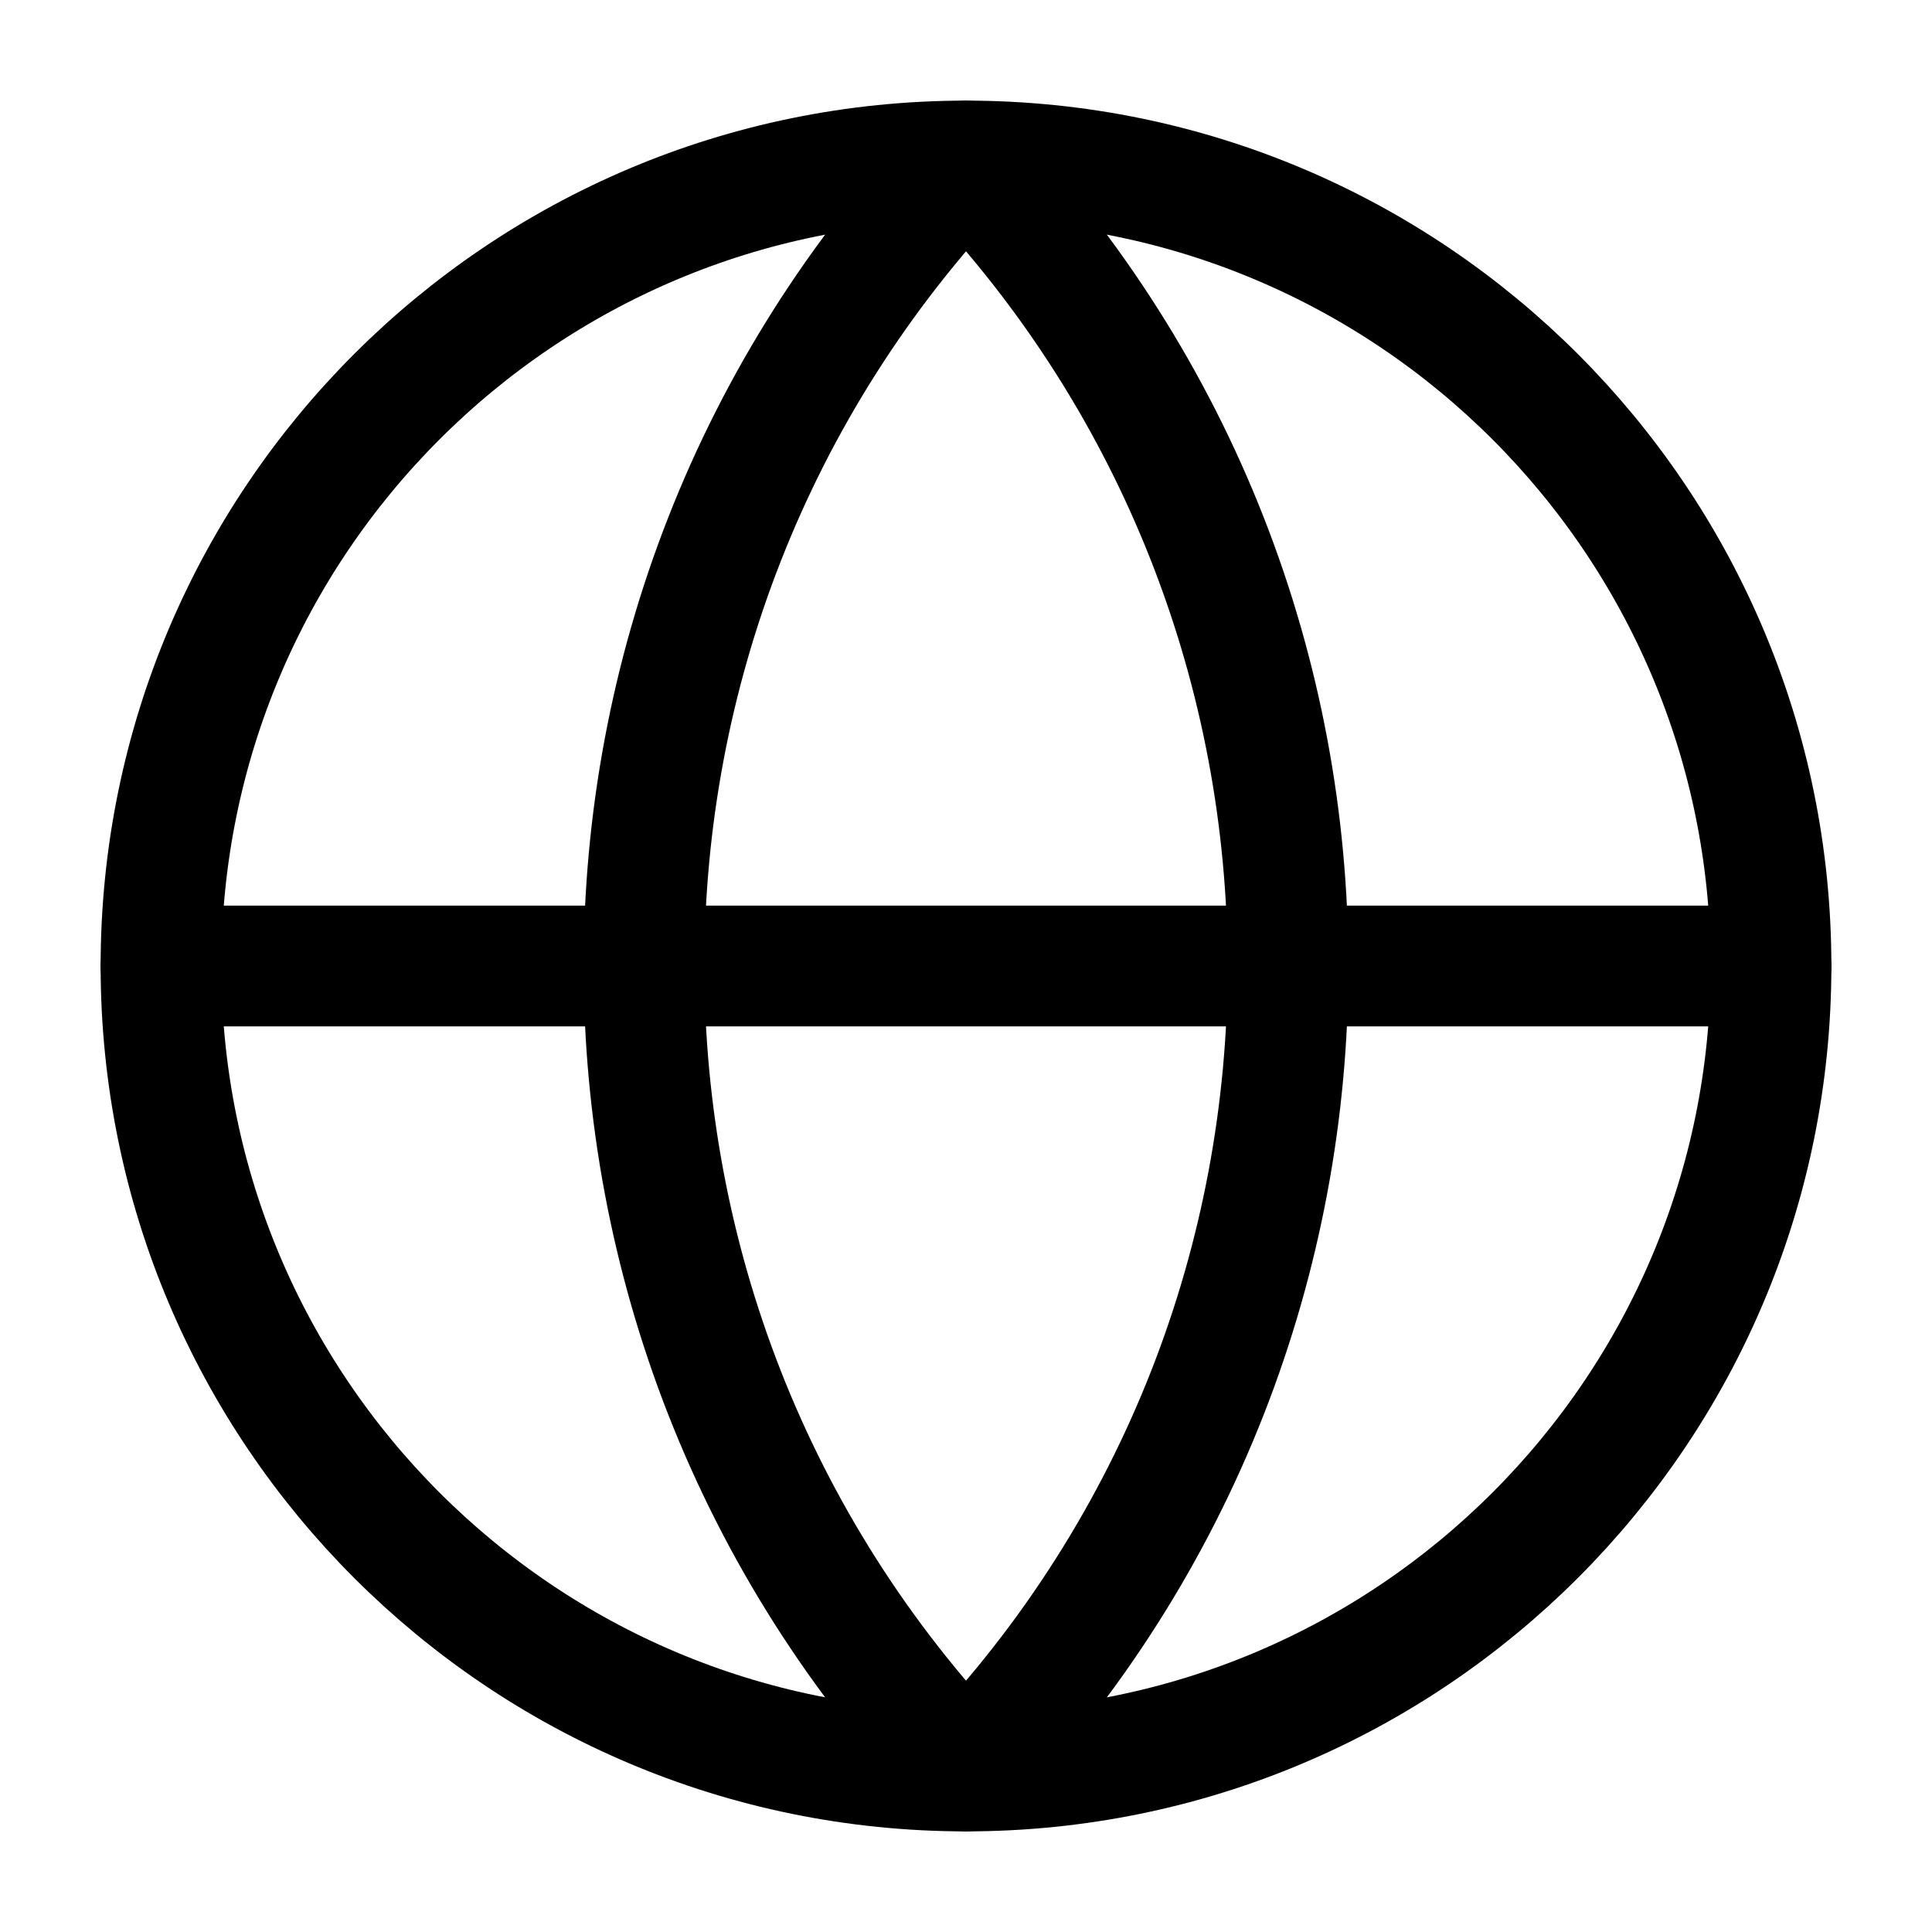
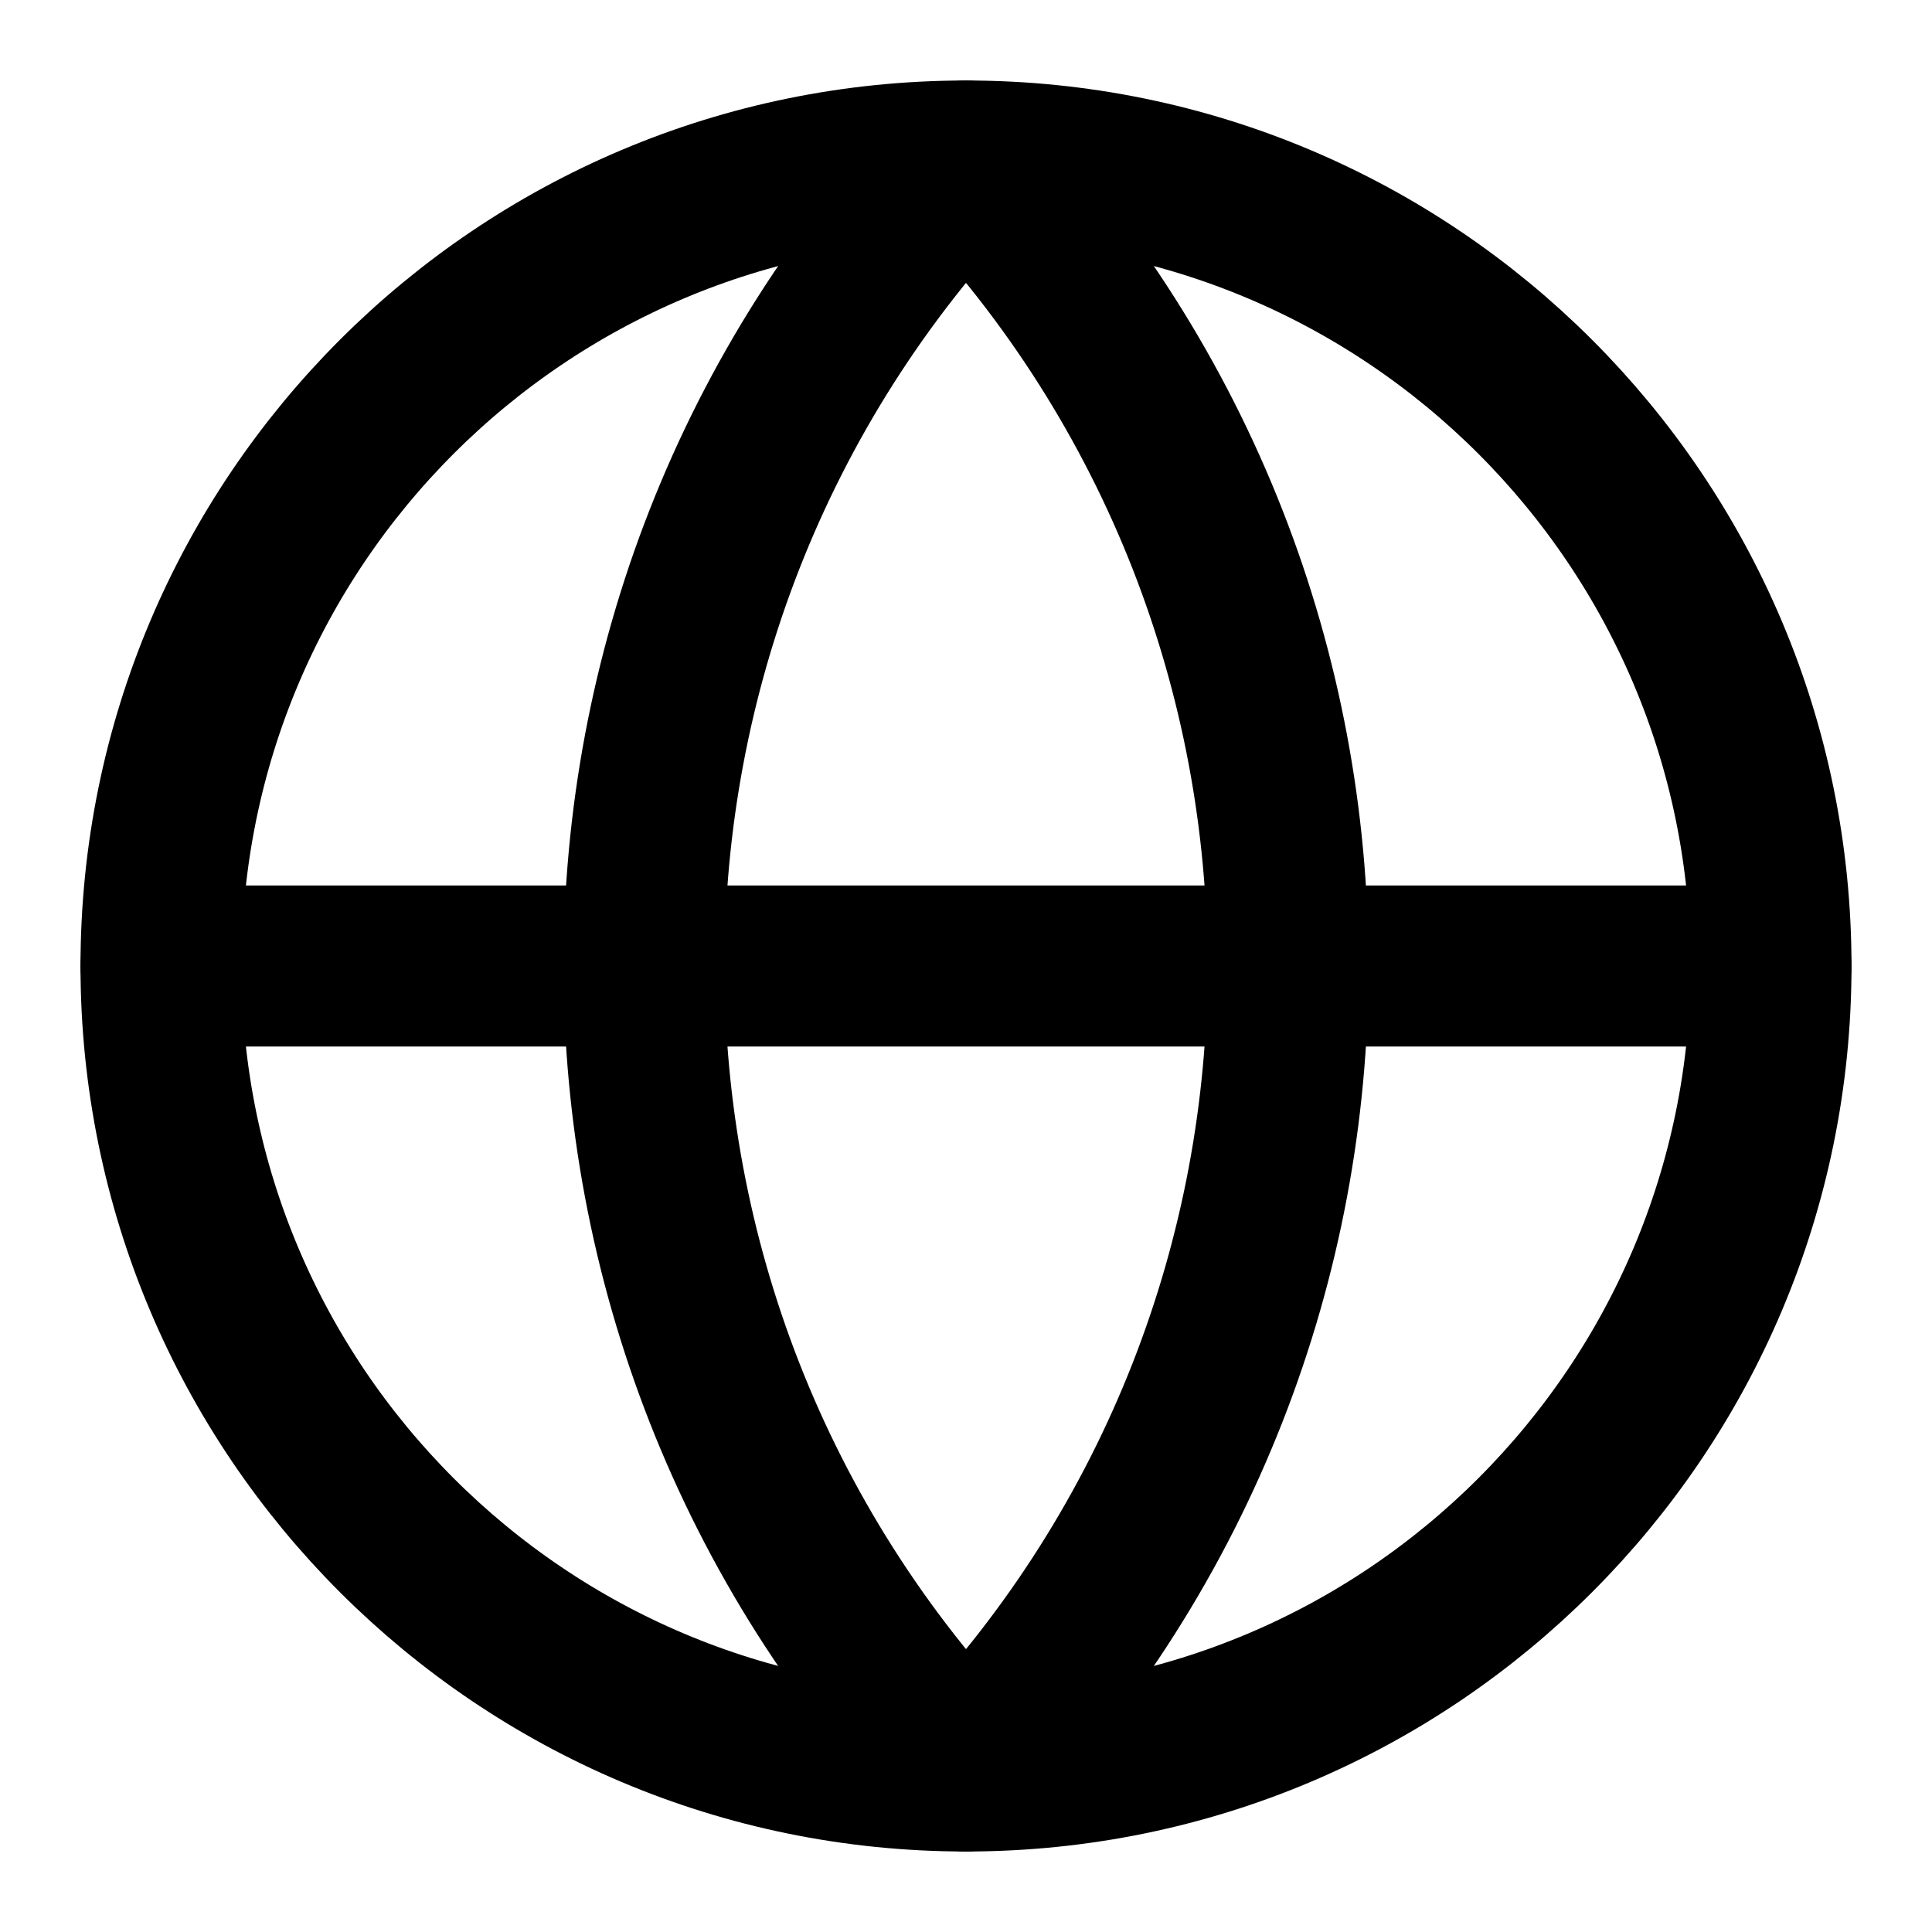
<svg xmlns="http://www.w3.org/2000/svg" viewBox="0 0 24 24">
-   <circle cx="12" cy="12" r="10" fill="none" stroke="currentColor" stroke-linecap="round" stroke-linejoin="round" stroke-width="1.5" />
-   <path d="M12 2a14.5 14.5 0 0 0 0 20 14.5 14.5 0 0 0 0-20" fill="none" stroke="currentColor" stroke-linecap="round" stroke-linejoin="round" stroke-width="1.5" />
-   <path d="M2 12h20" fill="none" stroke="currentColor" stroke-linecap="round" stroke-linejoin="round" stroke-width="1.5" />
+   <circle cx="12" cy="12" r="10" fill="none" stroke="currentColor" stroke-linecap="round" stroke-linejoin="round" stroke-width="2" />
+   <path d="M12 2a14.5 14.5 0 0 0 0 20 14.5 14.5 0 0 0 0-20" fill="none" stroke="currentColor" stroke-linecap="round" stroke-linejoin="round" stroke-width="2" />
+   <path d="M2 12h20" fill="none" stroke="currentColor" stroke-linecap="round" stroke-linejoin="round" stroke-width="2" />
</svg>
